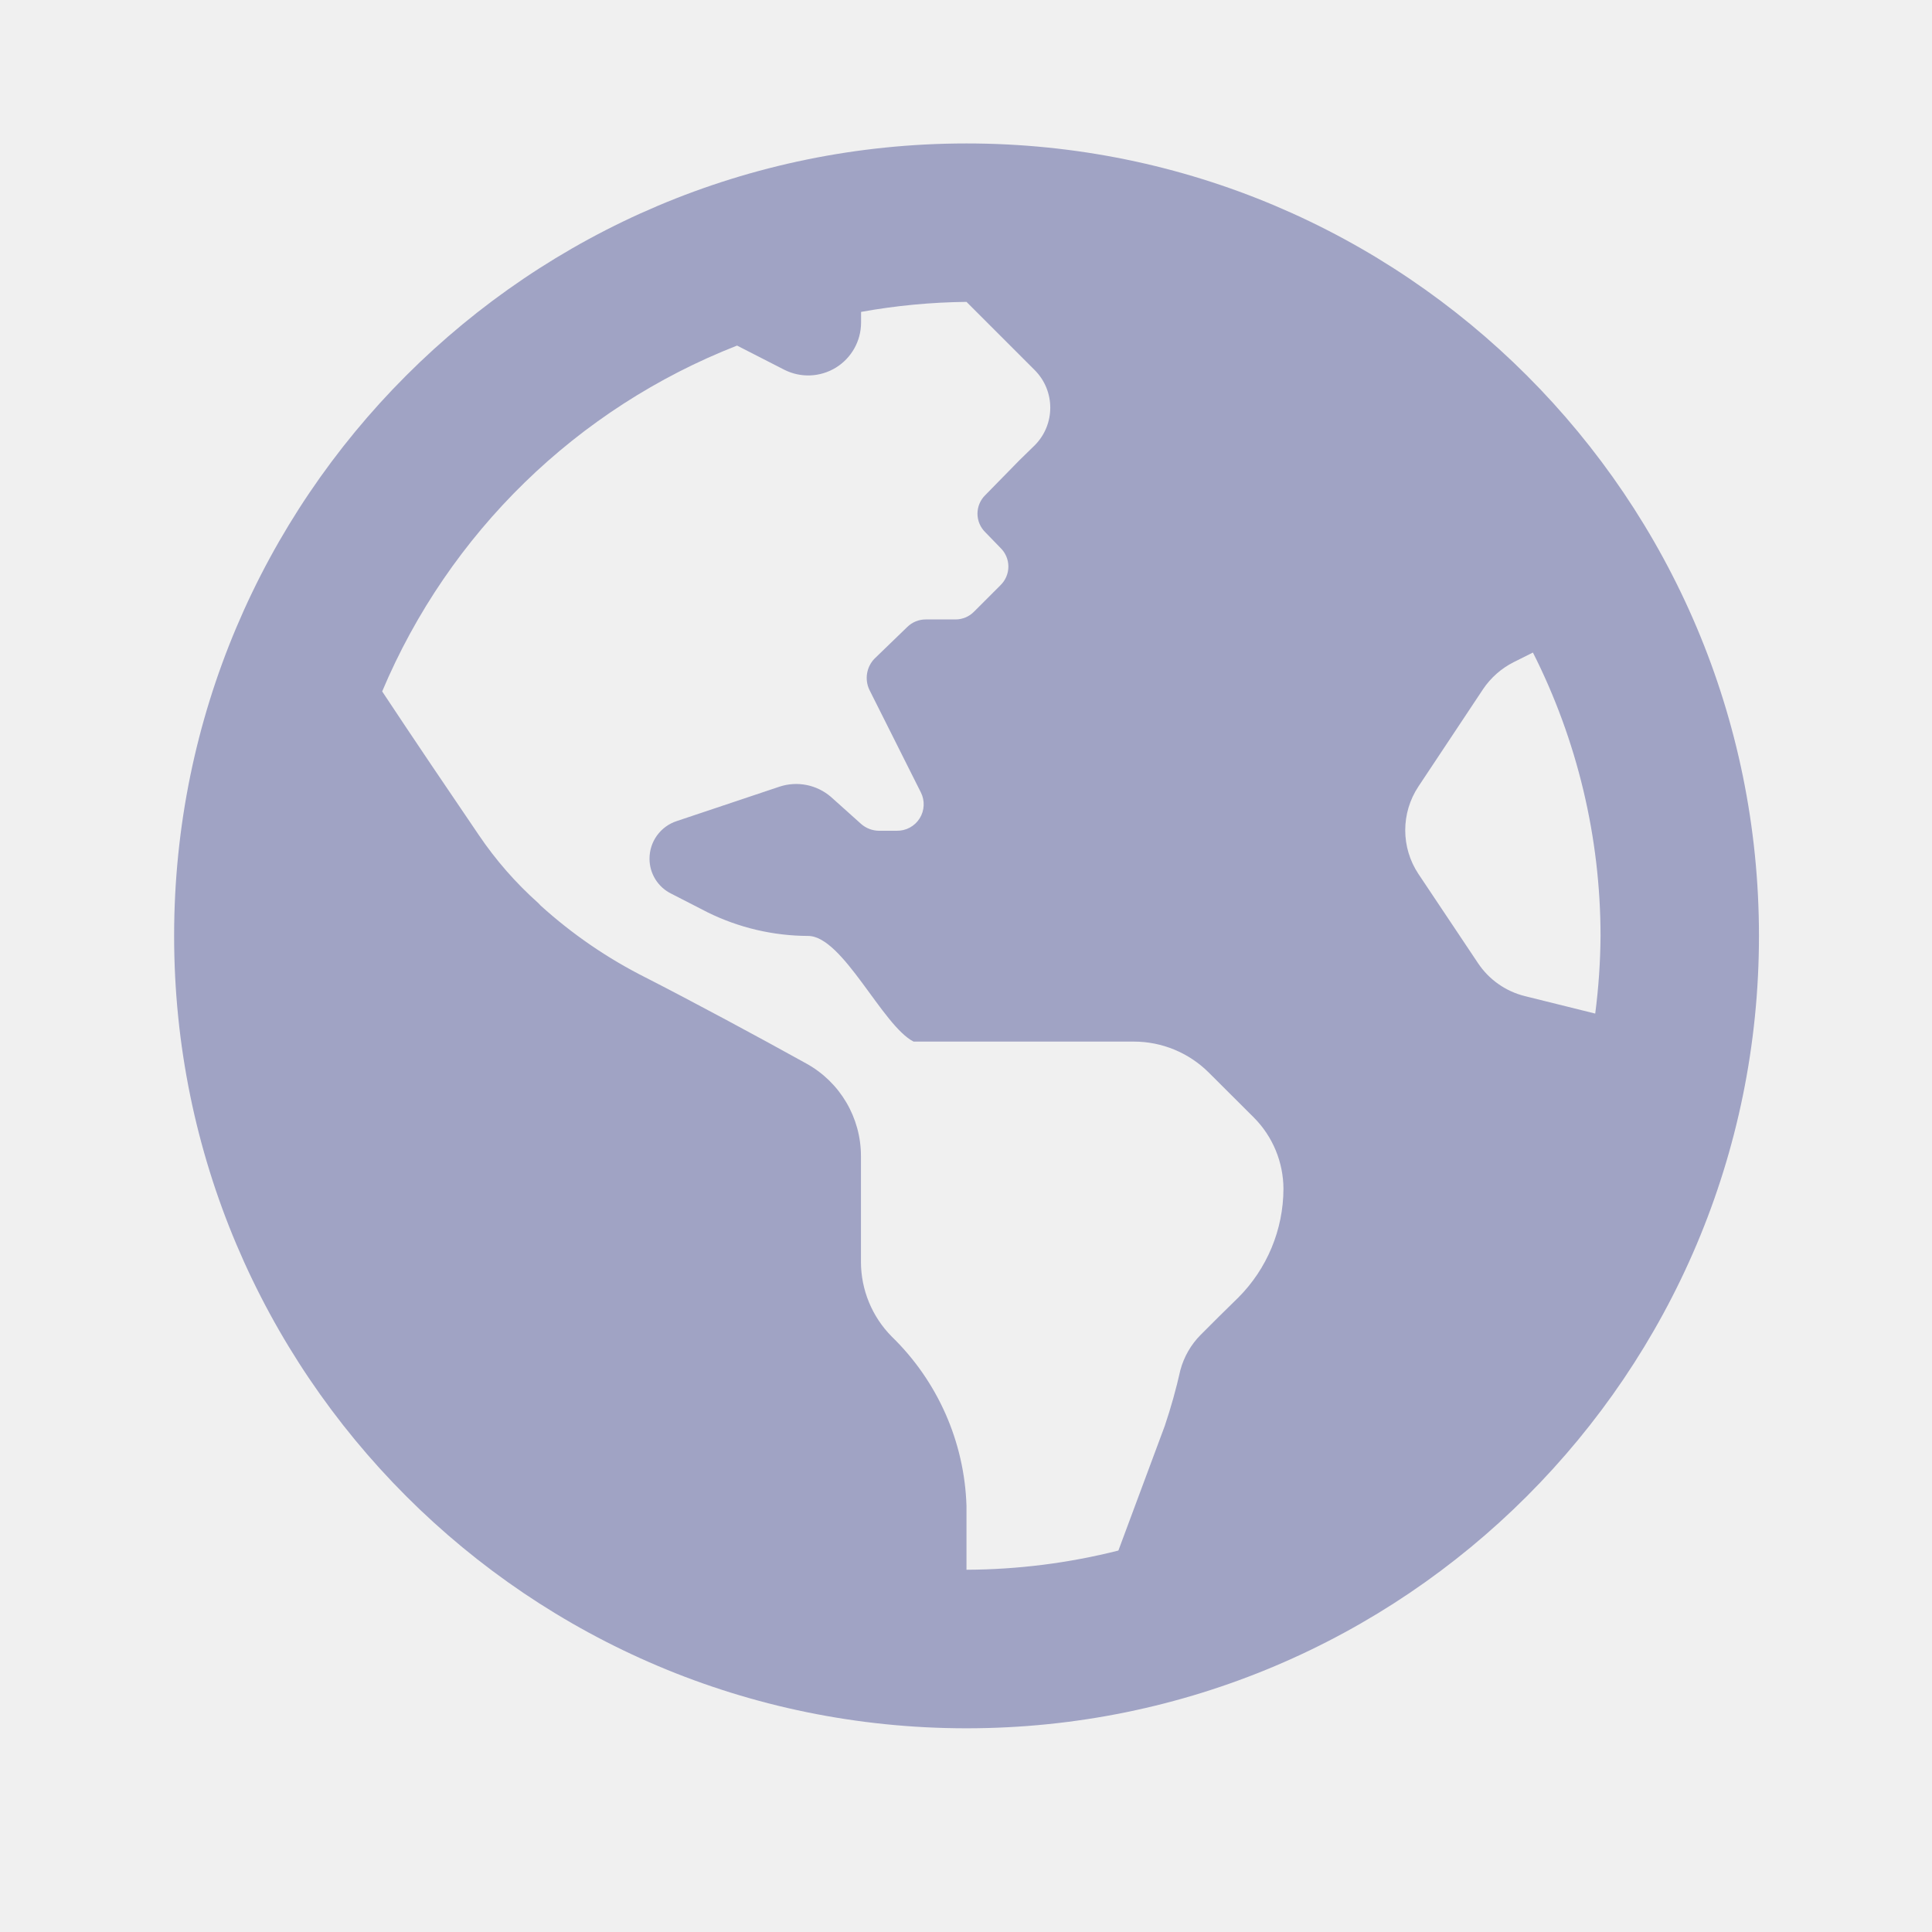
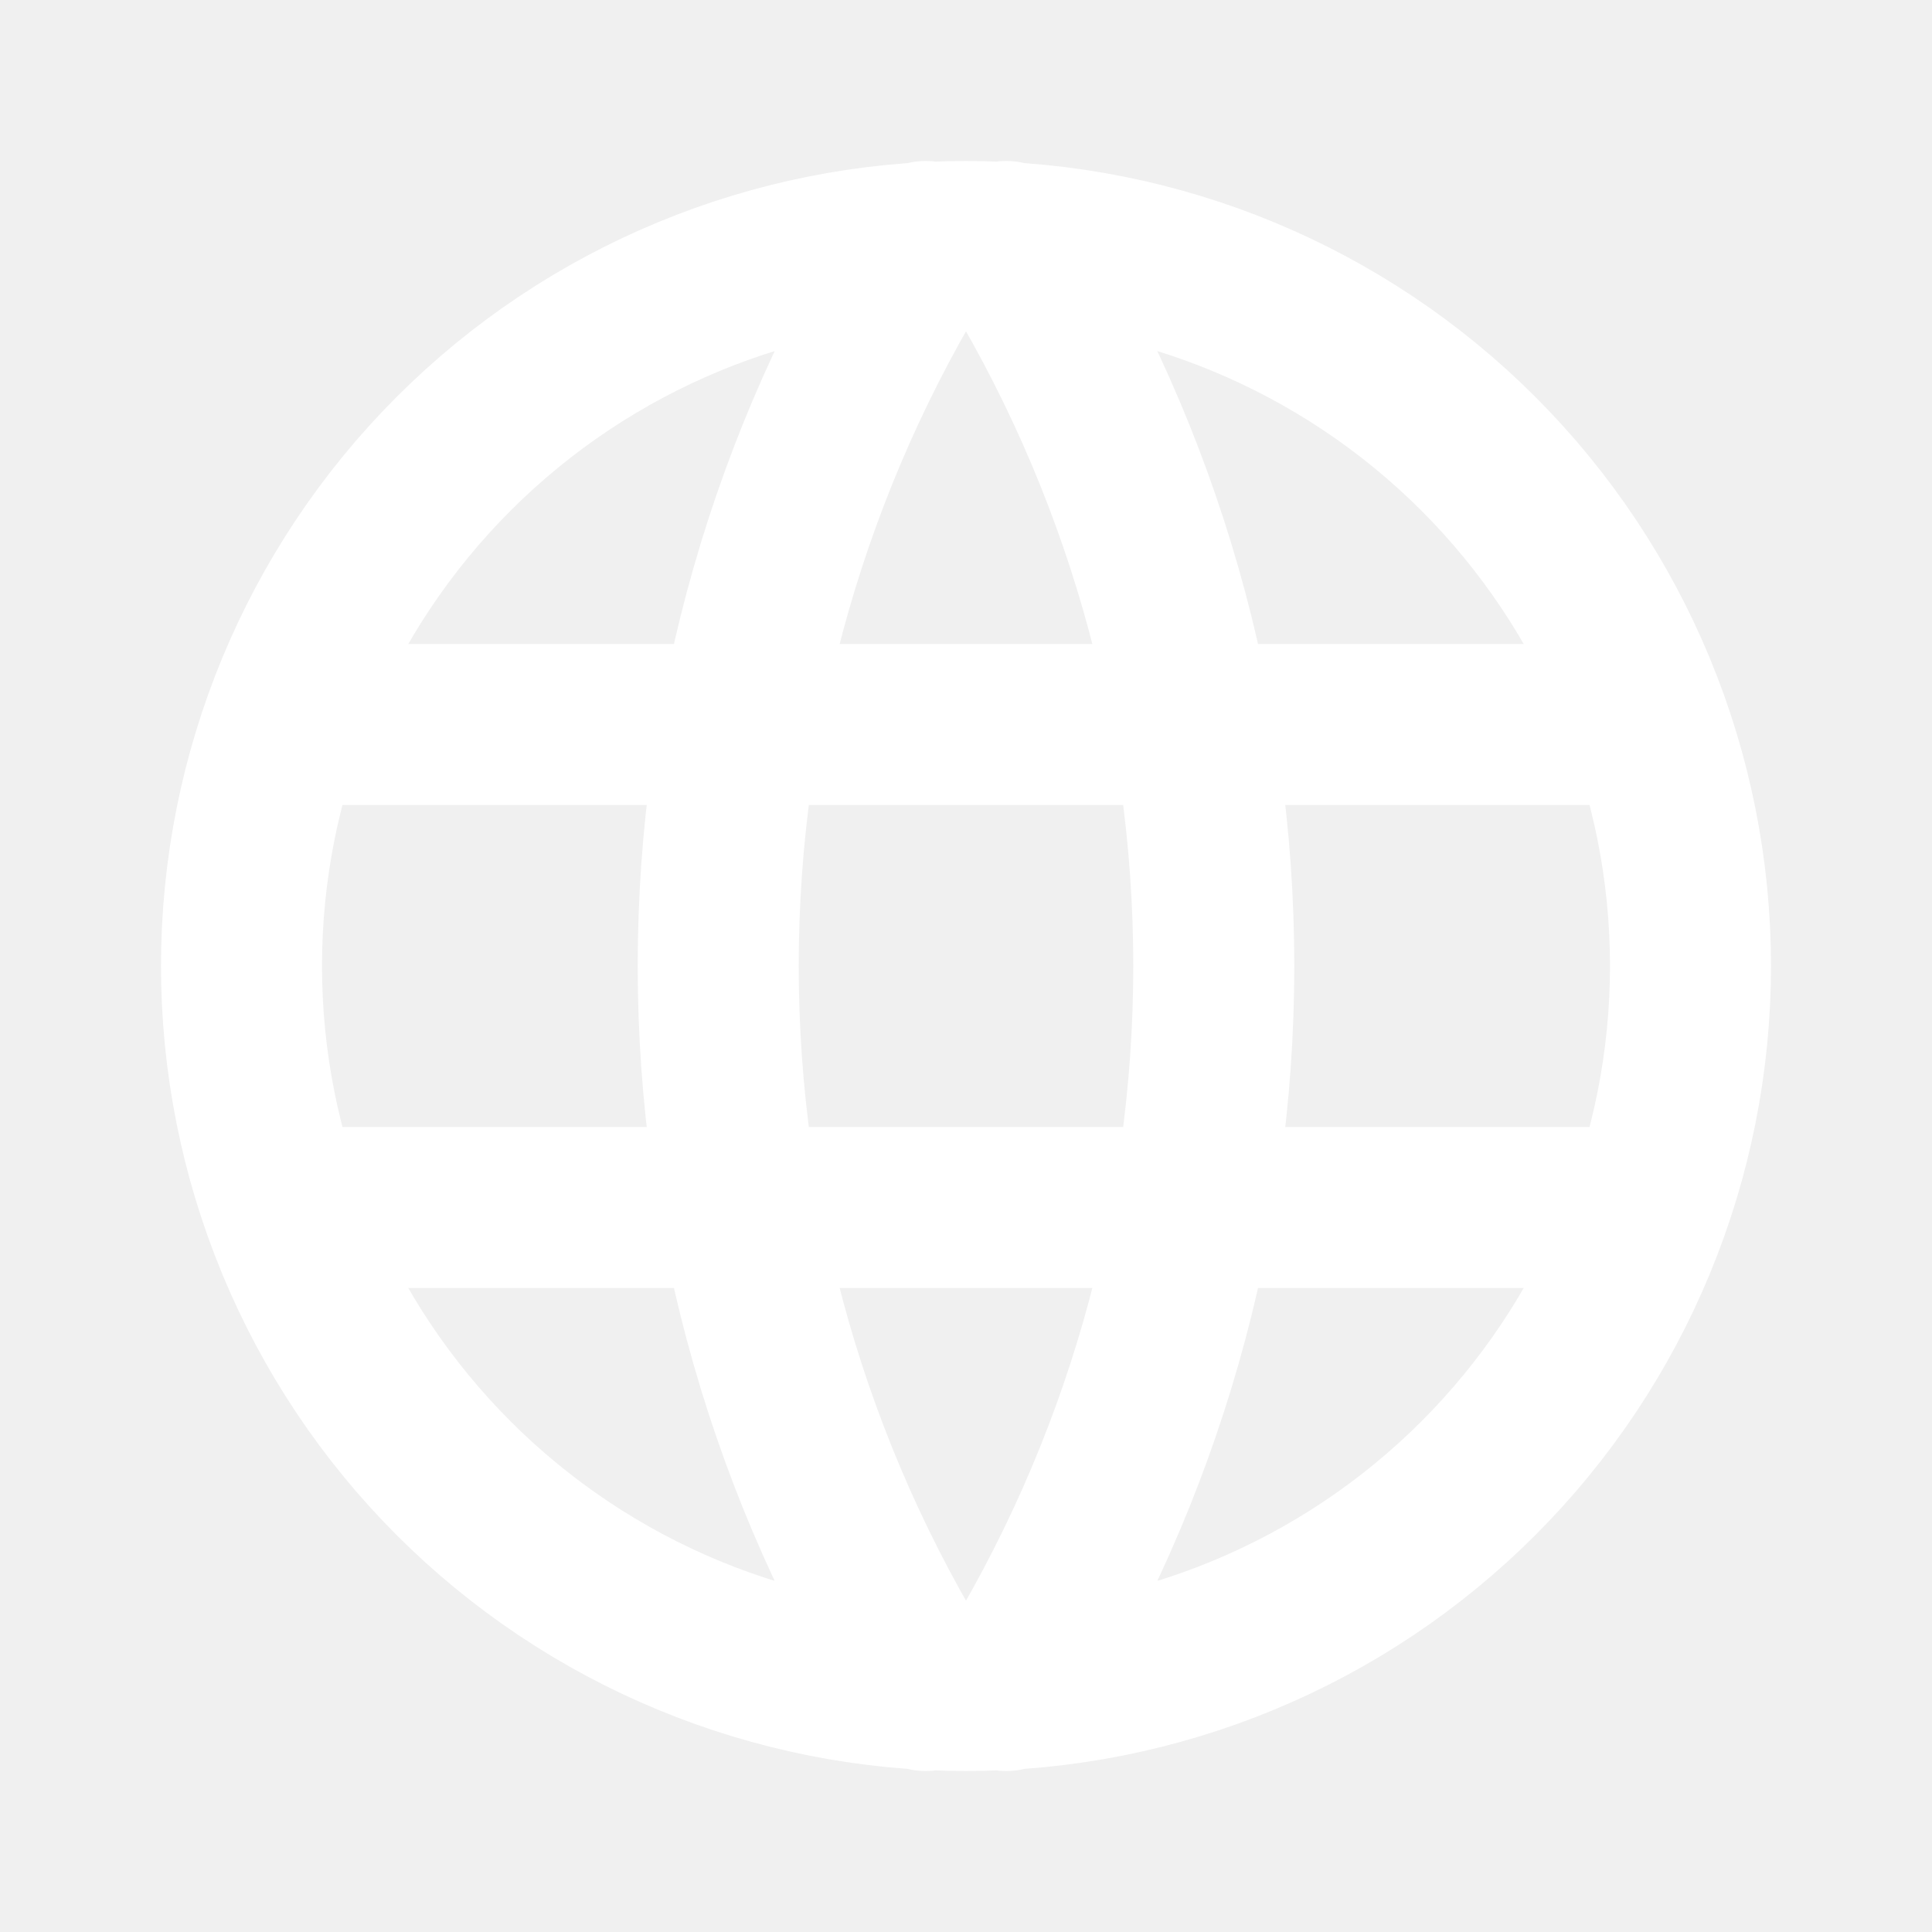
- <svg xmlns="http://www.w3.org/2000/svg" width="64" height="64" viewBox="0 0 16 16">
-   <g id="ic_language16" transform="translate(-494.25 -372.25)">
-     <rect id="Rectangle_486" data-name="Rectangle 486" width="24" height="24" transform="translate(494.25 372.25)" fill="rgba(255,255,255,0)" />
-     <path id="Path_4459" data-name="Path 4459" d="M7-11.812A6.562,6.562,0,0,0,.438-5.25,6.562,6.562,0,0,0,7,1.313,6.562,6.562,0,0,0,13.563-5.25,6.562,6.562,0,0,0,7-11.812ZM6.381-1.931a.881.881,0,0,1-.255-.619v-.875a.875.875,0,0,0-.45-.766c-.394-.219-.954-.52-1.334-.714A3.908,3.908,0,0,1,3.474-5.5l-.02-.021a3.024,3.024,0,0,1-.493-.564c-.217-.319-.543-.8-.8-1.189A5.275,5.275,0,0,1,5.1-10.138l.391.2a.438.438,0,0,0,.636-.39v-.089A5.236,5.236,0,0,1,7-10.5l.567.567a.441.441,0,0,1,0,.619l-.129.126L7.156-8.9a.215.215,0,0,0,0,.308l.126.13a.215.215,0,0,1,0,.308l-.219.219a.215.215,0,0,1-.152.065H6.662a.217.217,0,0,0-.152.062l-.272.263a.23.23,0,0,0-.043.256l.427.851a.219.219,0,0,1-.2.318H6.275a.227.227,0,0,1-.146-.055L5.878-6.4a.441.441,0,0,0-.427-.085L4.6-6.2a.327.327,0,0,0-.225.311.322.322,0,0,0,.182.291l.3.154a1.894,1.894,0,0,0,.831.195c.288,0,.616.745.874.875H8.387a.879.879,0,0,1,.619.256l.374.373a.841.841,0,0,1,.245.591,1.28,1.28,0,0,1-.374.9c-.109.106-.219.215-.311.308a.654.654,0,0,0-.169.294,4.534,4.534,0,0,1-.129.461L8.258-.159A5.226,5.226,0,0,1,7,0V-.53A2.044,2.044,0,0,0,6.381-1.931Zm5.242-2.82a.656.656,0,0,1-.387-.273l-.493-.738a.655.655,0,0,1,0-.725l.536-.807a.669.669,0,0,1,.252-.222l.16-.08a5.21,5.21,0,0,1,.56,2.346,5.251,5.251,0,0,1-.044.644Z" transform="translate(495.254 385.25)" fill="#a0a3c4" />
-   </g>
+ <svg xmlns="http://www.w3.org/2000/svg" width="24" height="24" viewBox="0 0 24 24" fill="none">
+   <path d="M3.6 9H20.4M3.6 15H20.4M11.5 3C9.815 5.7 8.922 8.818 8.922 12C8.922 15.182 9.815 18.3 11.5 21M12.5 3C14.185 5.7 15.078 8.818 15.078 12C15.078 15.182 14.185 18.3 12.5 21M3 12C3 13.182 3.233 14.352 3.685 15.444C4.137 16.536 4.8 17.528 5.636 18.364C6.472 19.2 7.464 19.863 8.556 20.315C9.648 20.767 10.818 21 12 21C13.182 21 14.352 20.767 15.444 20.315C16.536 19.863 17.528 19.2 18.364 18.364C19.2 17.528 19.863 16.536 20.315 15.444C20.767 14.352 21 13.182 21 12C21 9.613 20.052 7.324 18.364 5.636C16.676 3.948 14.387 3 12 3C9.613 3 7.324 3.948 5.636 5.636C3.948 7.324 3 9.613 3 12Z" stroke="white" stroke-width="2" stroke-linecap="round" stroke-linejoin="round" />
</svg>
